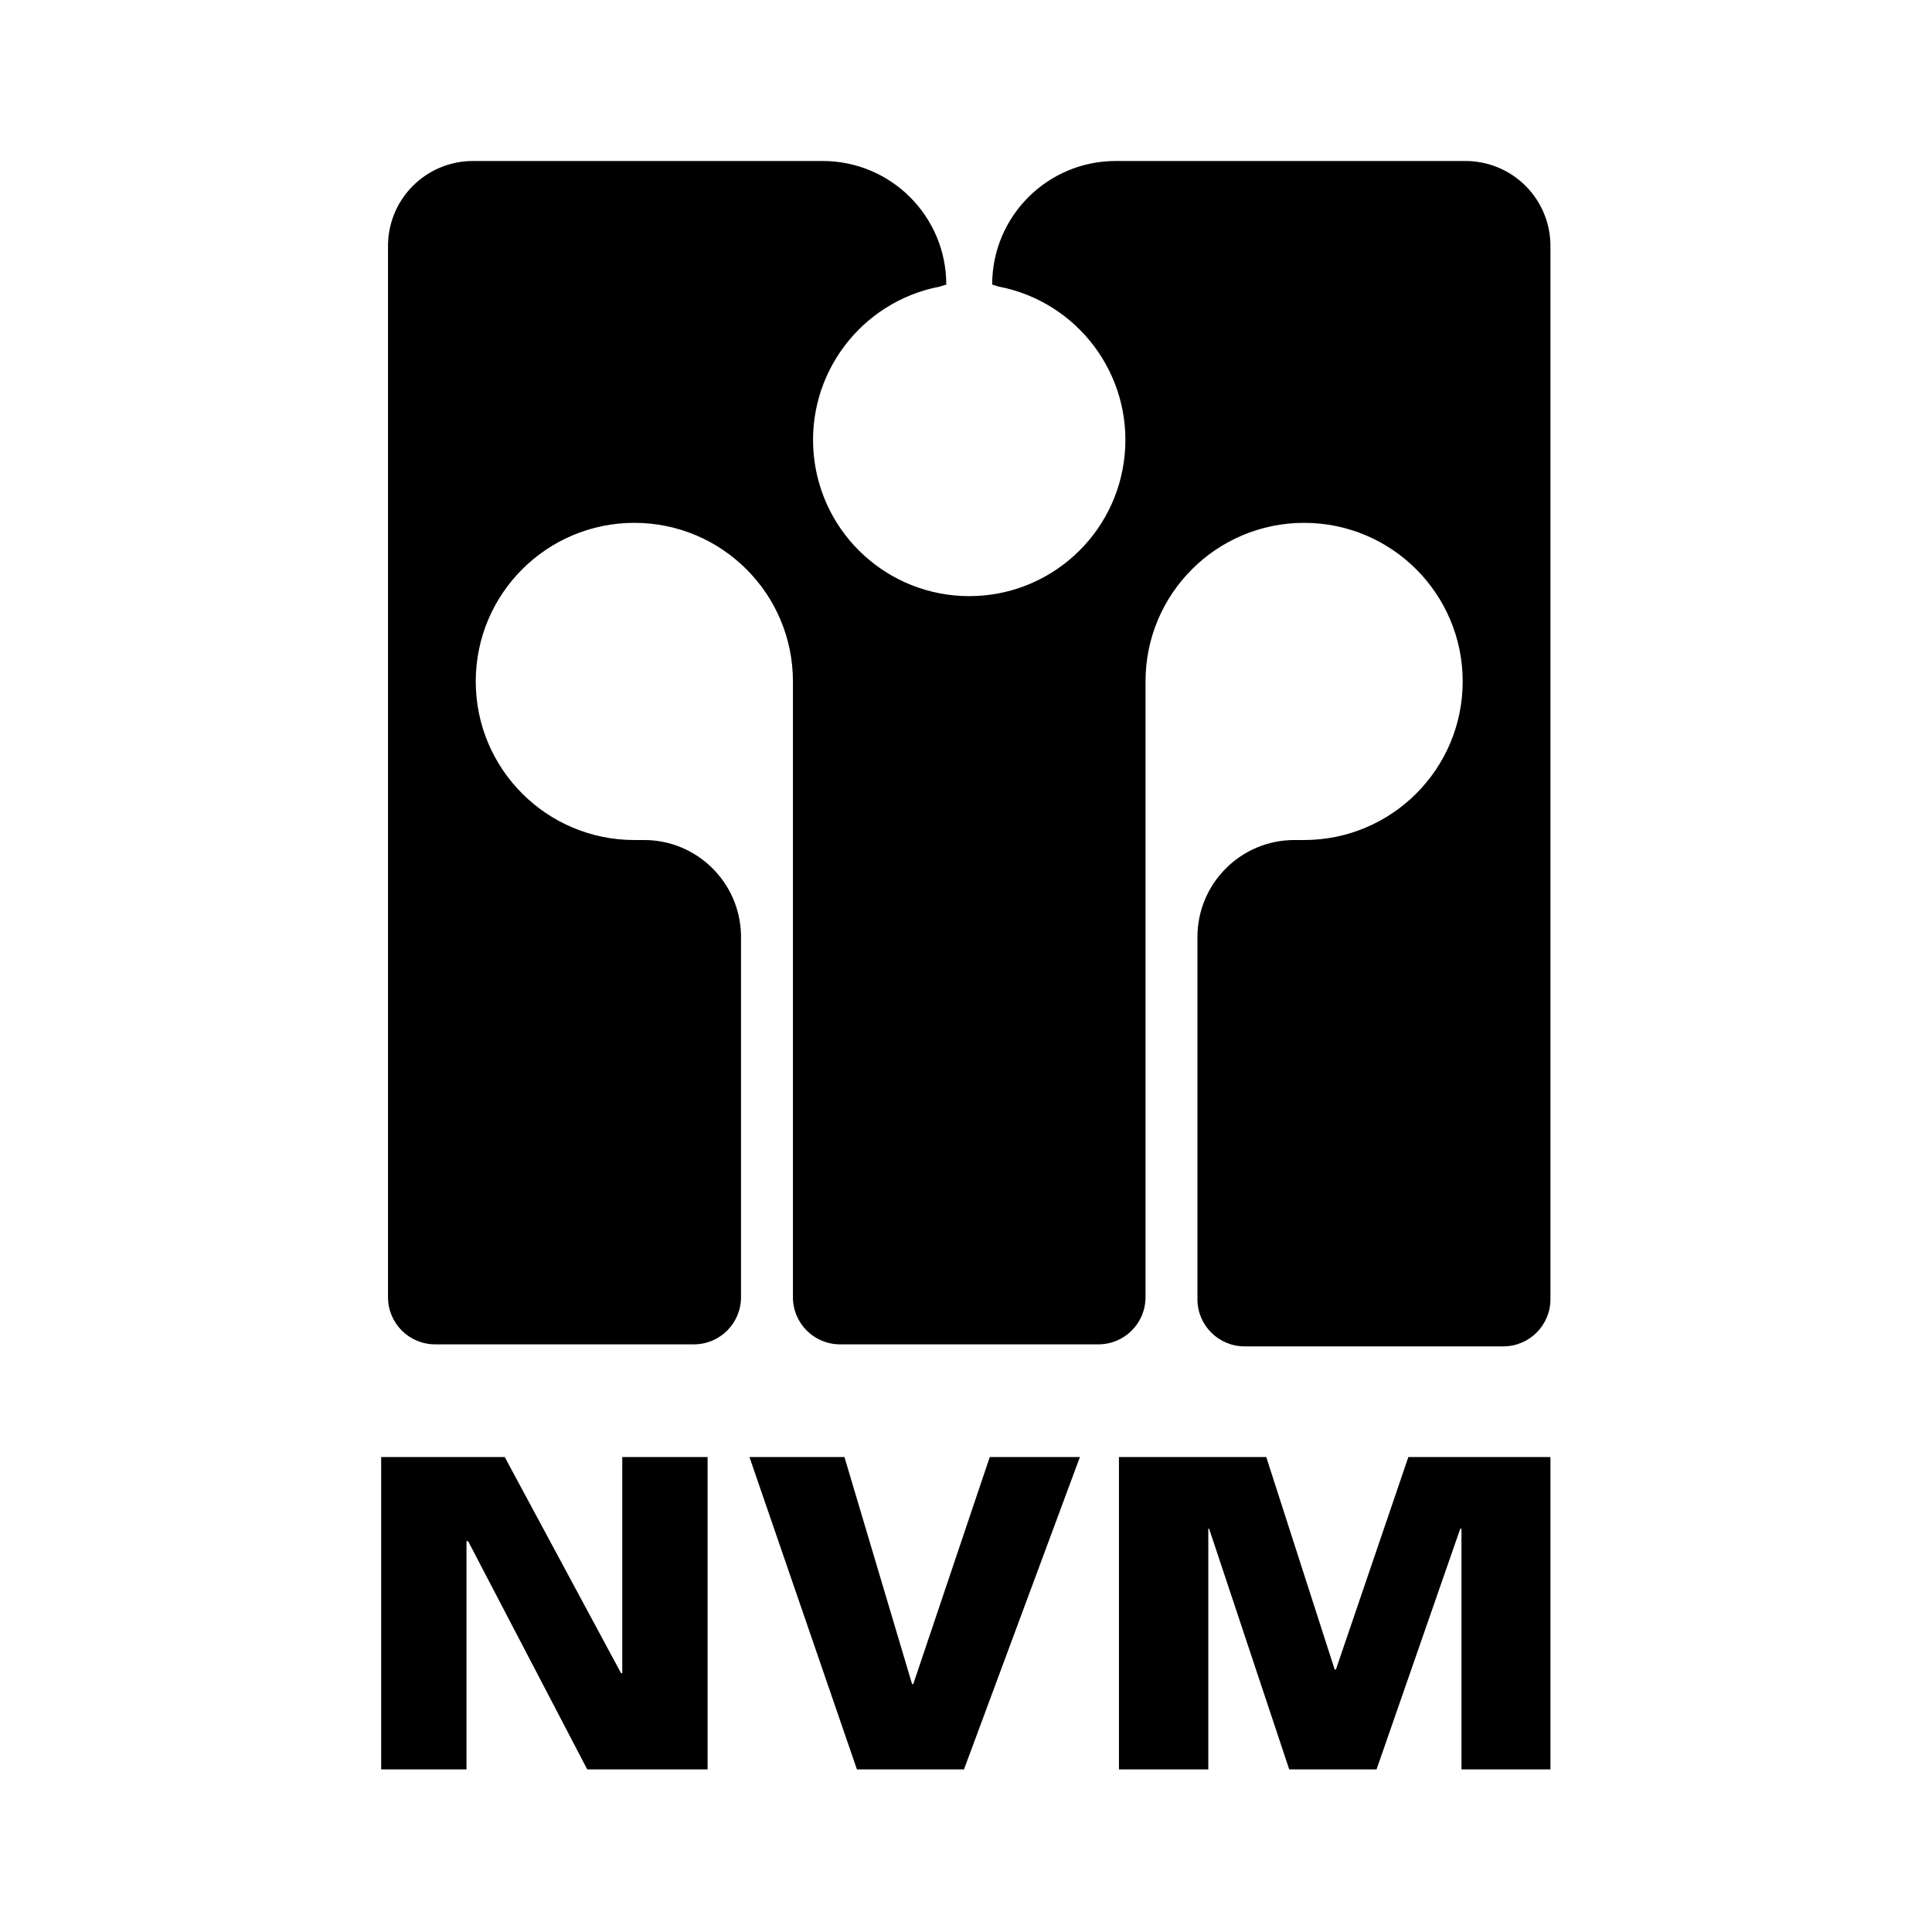
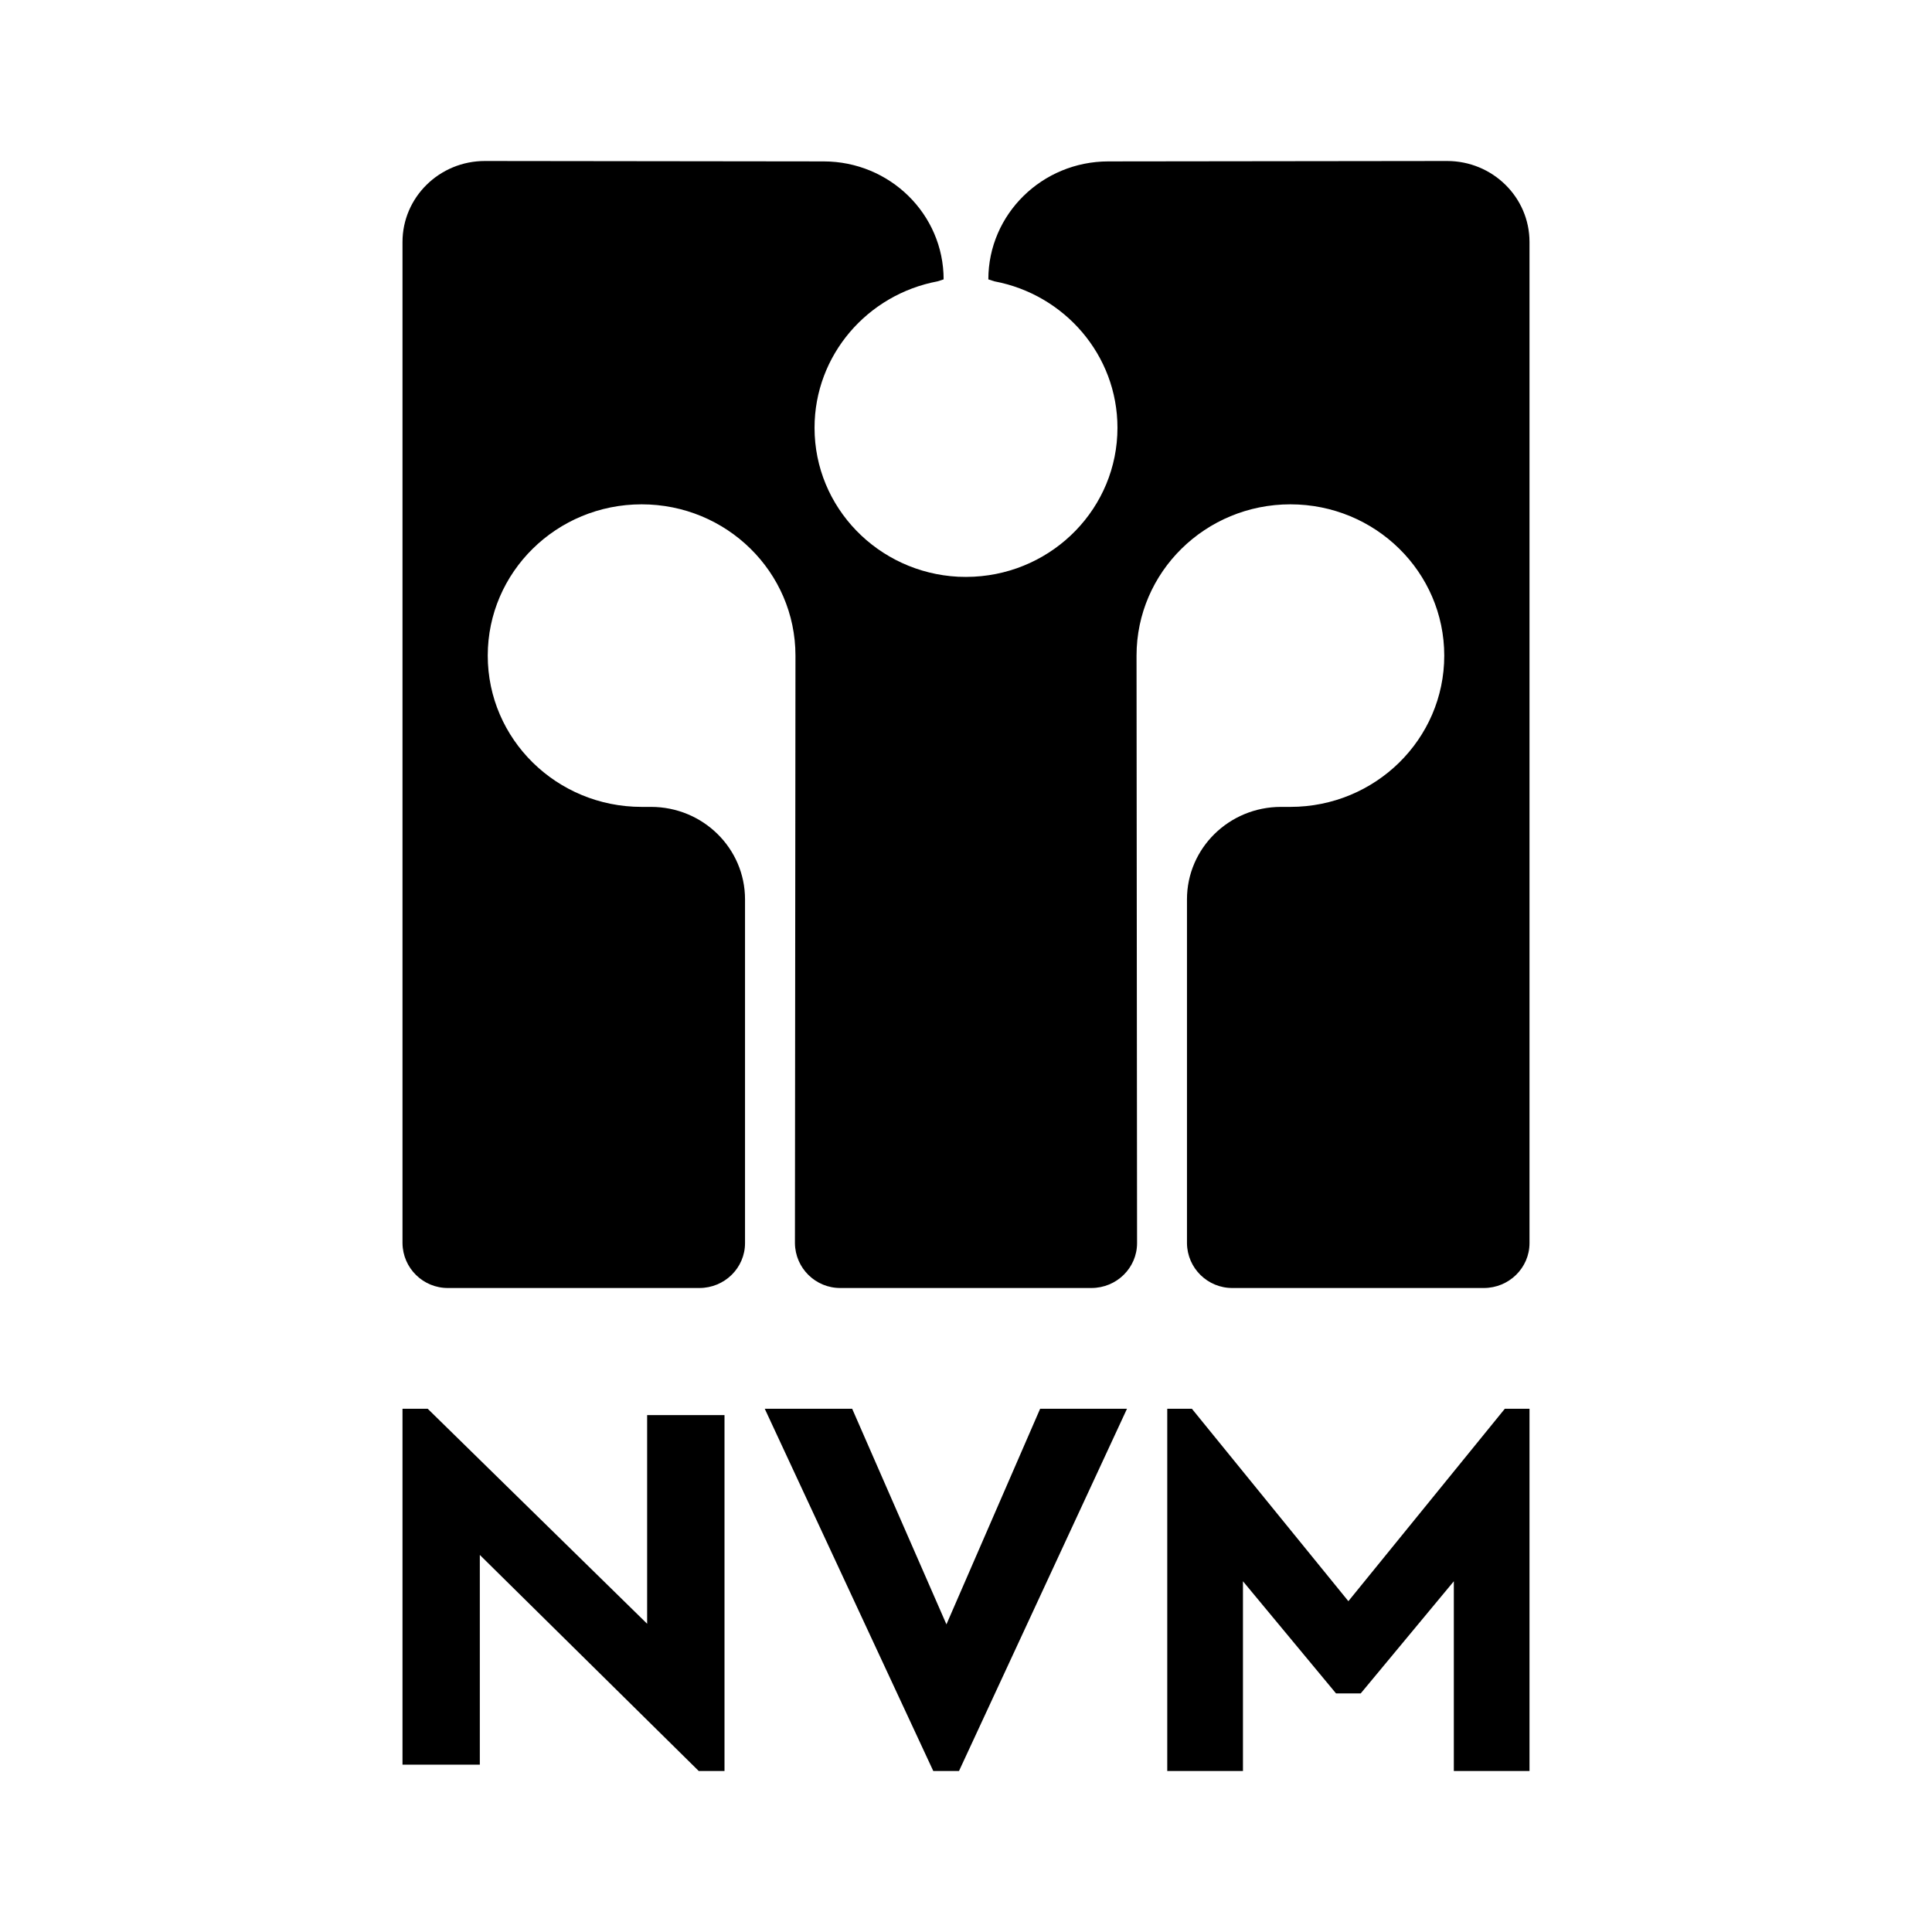
<svg xmlns="http://www.w3.org/2000/svg" viewBox="0 0 48 48" role="img">
-   <path d="M15.46 41.57h-.03l-2.89-5.37H9.47v7.76h2.12v-5.67h.04l2.96 5.67h2.99V36.2h-2.12v5.37zm7.23.27h-.03l-1.68-5.64h-2.36l2.67 7.76h2.66l2.88-7.76h-2.24l-1.9 5.64zm12.3-5.64l-1.8 5.28h-.03l-1.7-5.28H27.8v7.76h2.22v-5.98h.02l1.99 5.98h2.17l2.08-5.98h.03v5.98h2.21V36.2h-3.53zm-6.53-3.97v-15.3a3.94 3.94 0 113.94 3.94h-.24a2.41 2.41 0 00-2.41 2.41v9a1.17 1.17 0 001.17 1.17h6.43a1.17 1.17 0 001.17-1.17V6.15A2.11 2.11 0 0036.4 4h-8.68a3.07 3.07 0 00-3.07 3.07l.16.05a3.88 3.88 0 11-1.46 0l.16-.05A3.07 3.07 0 0020.44 4h-8.69a2.11 2.11 0 00-2.11 2.15v26.08a1.17 1.17 0 001.17 1.17h6.43a1.17 1.17 0 001.17-1.17v-9A2.41 2.41 0 0016 20.87h-.24a3.94 3.94 0 113.94-3.94v15.3a1.17 1.17 0 001.17 1.17h6.42a1.17 1.17 0 001.17-1.17z" />
+   <path d="M10.626 35l5.452 5.342v-5.184H18V44h-.64l-5.439-5.368v5.21H10V35h.626zm10.546 0l2.342 5.357L25.842 35H28l-4.174 9h-.639L19 35h2.172zm8.44 0l3.888 4.781L37.387 35H38v9h-1.88v-4.714l-2.313 2.786h-.614l-2.312-2.786V44H29v-9h.613zm6.34-31C37.084 4 38 4.901 38 6.012v24.873C38 31.5 37.491 32 36.865 32h-6.24a1.125 1.125 0 01-1.135-1.115v-8.541c0-1.269 1.046-2.297 2.336-2.297h.233c2.11 0 3.823-1.682 3.823-3.758 0-2.077-1.712-3.759-3.823-3.759-2.11 0-3.822 1.682-3.822 3.759l.013 14.596c0 .616-.508 1.115-1.136 1.115h-6.229a1.125 1.125 0 01-1.135-1.115l.013-14.596c0-2.077-1.71-3.759-3.822-3.759-2.111 0-3.823 1.682-3.823 3.759 0 2.076 1.712 3.758 3.823 3.758h.233c1.29 0 2.336 1.028 2.336 2.297v8.54c0 .617-.508 1.116-1.135 1.116h-6.24A1.125 1.125 0 0110 30.885V6.012C10 4.902 10.917 4 12.047 4l8.415.01c1.647 0 2.982 1.313 2.982 2.931l-.151.049c-1.741.327-3.056 1.832-3.056 3.639 0 1.98 1.58 3.597 3.568 3.7l.195.004.195-.005c1.988-.102 3.568-1.72 3.568-3.7 0-1.806-1.316-3.311-3.056-3.638l-.152-.049c0-1.618 1.336-2.931 2.982-2.931L35.953 4z" />
</svg>
